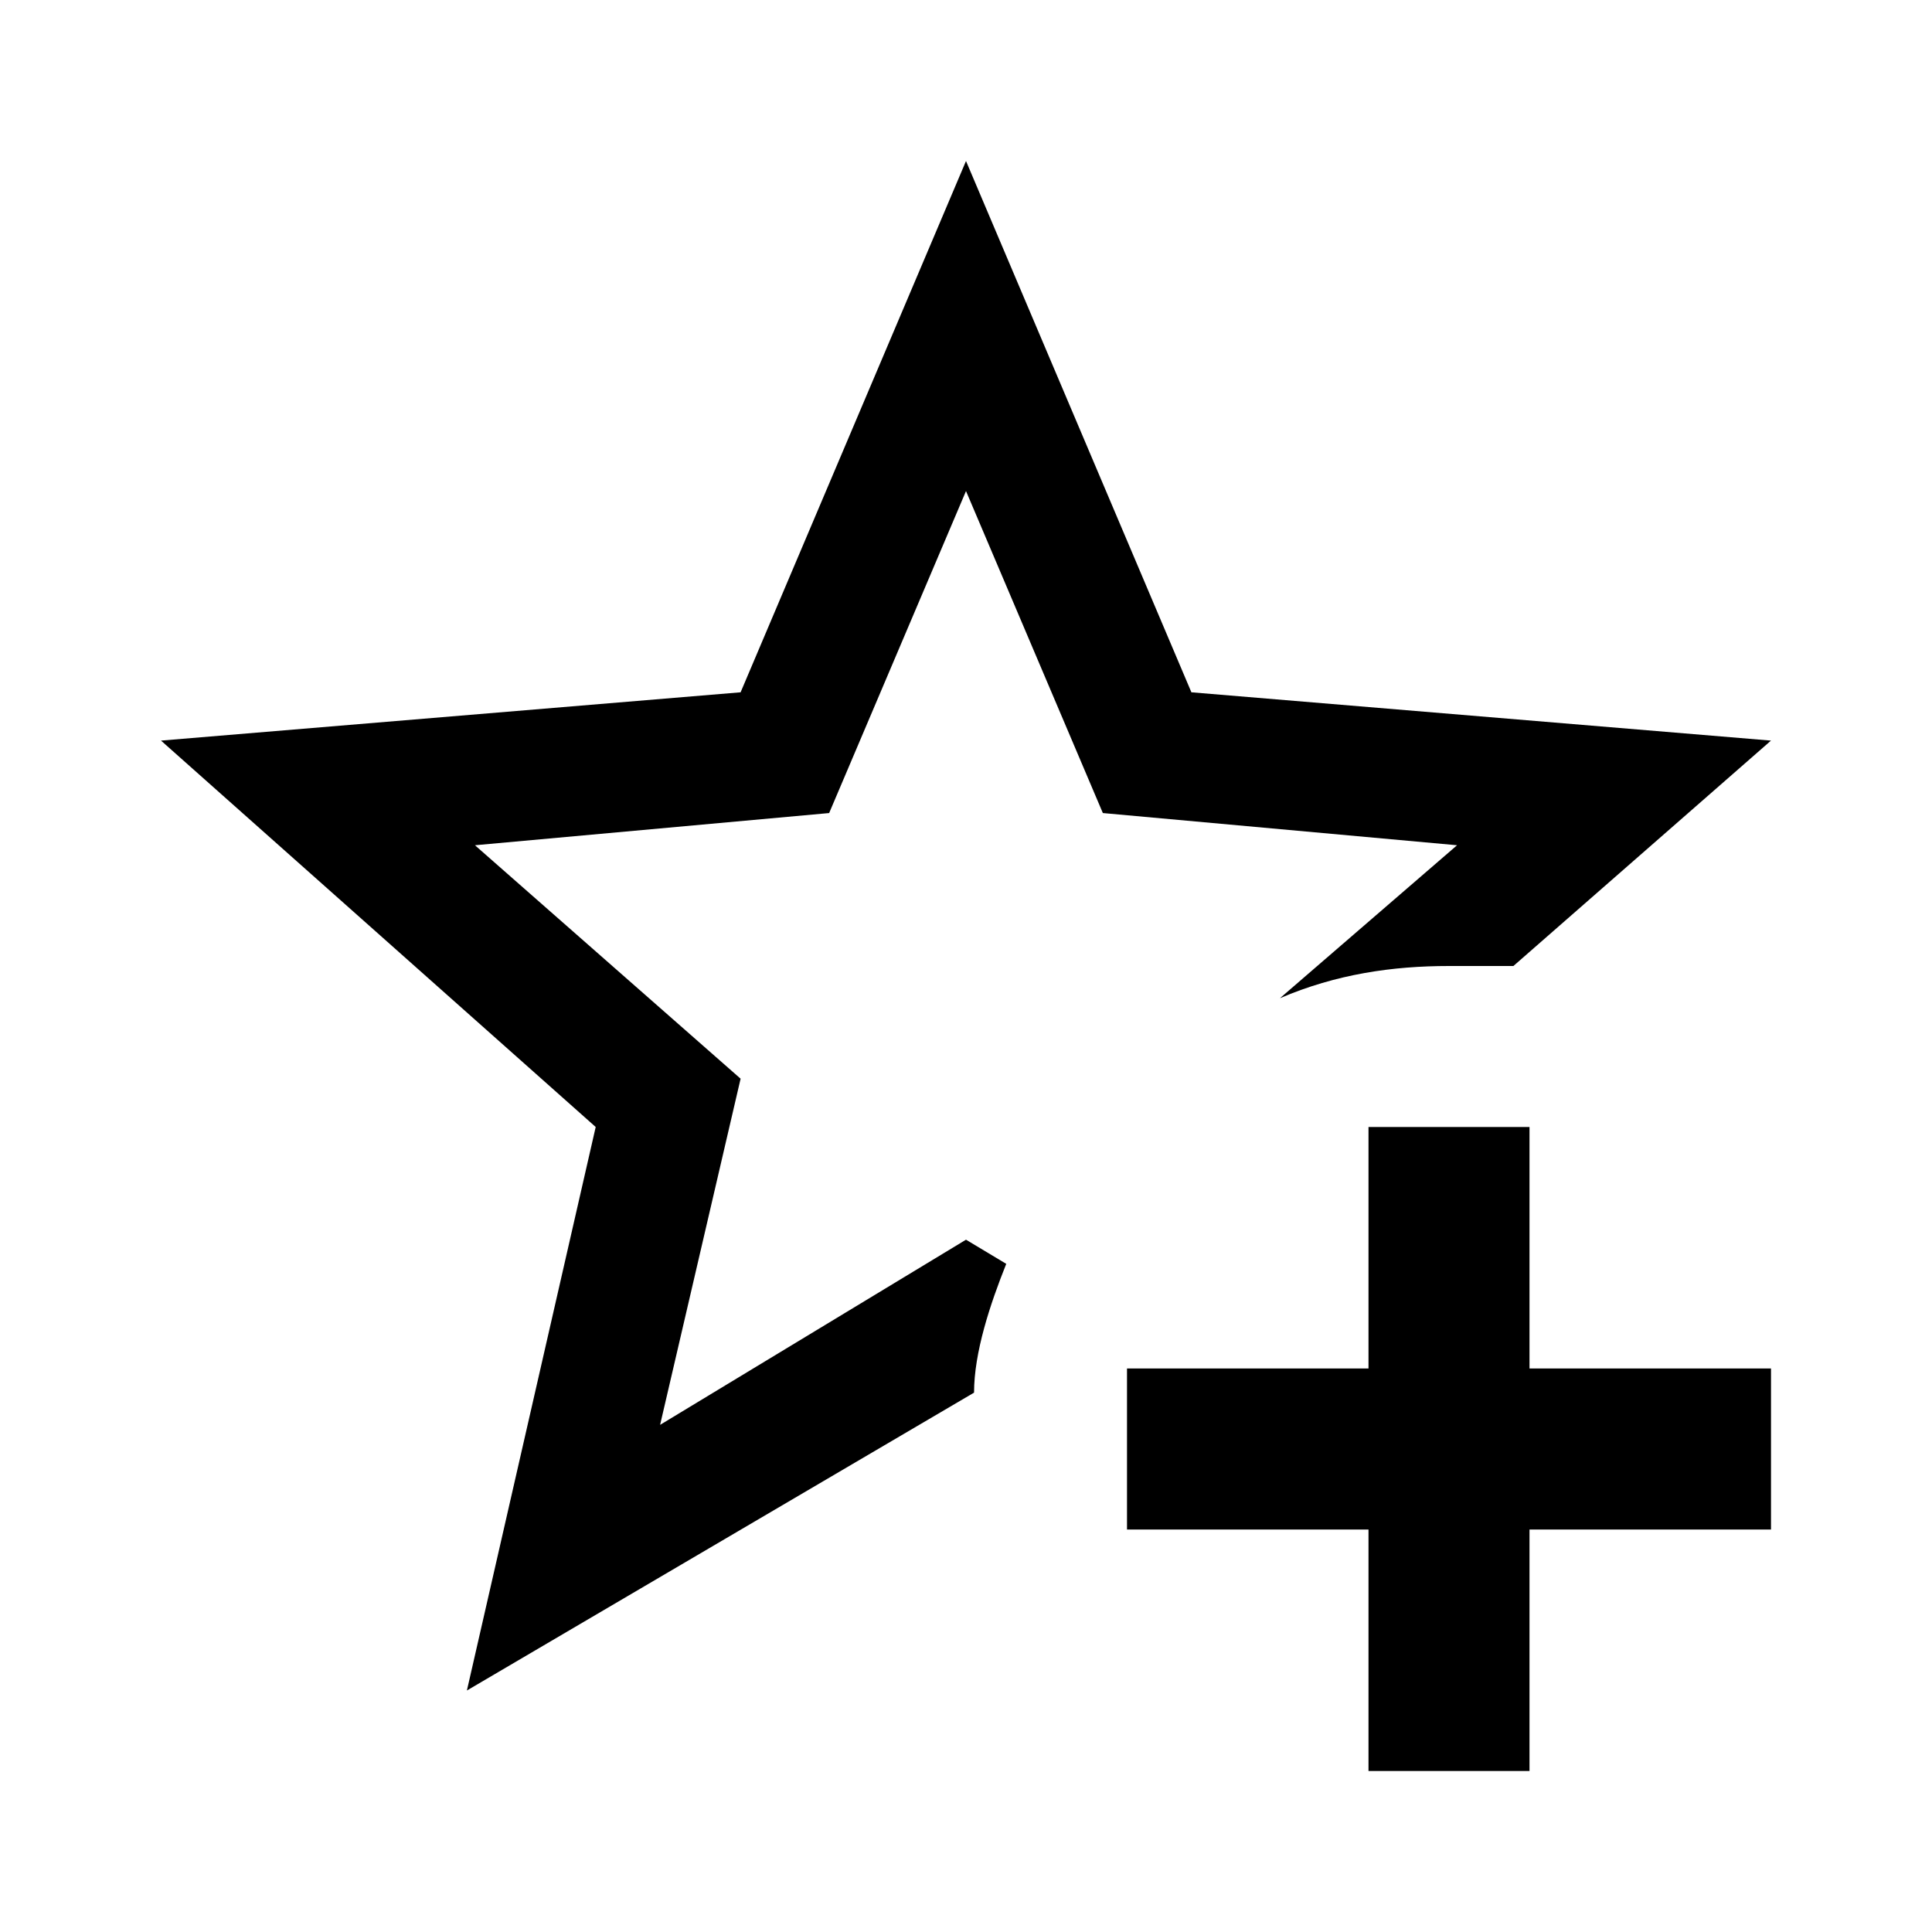
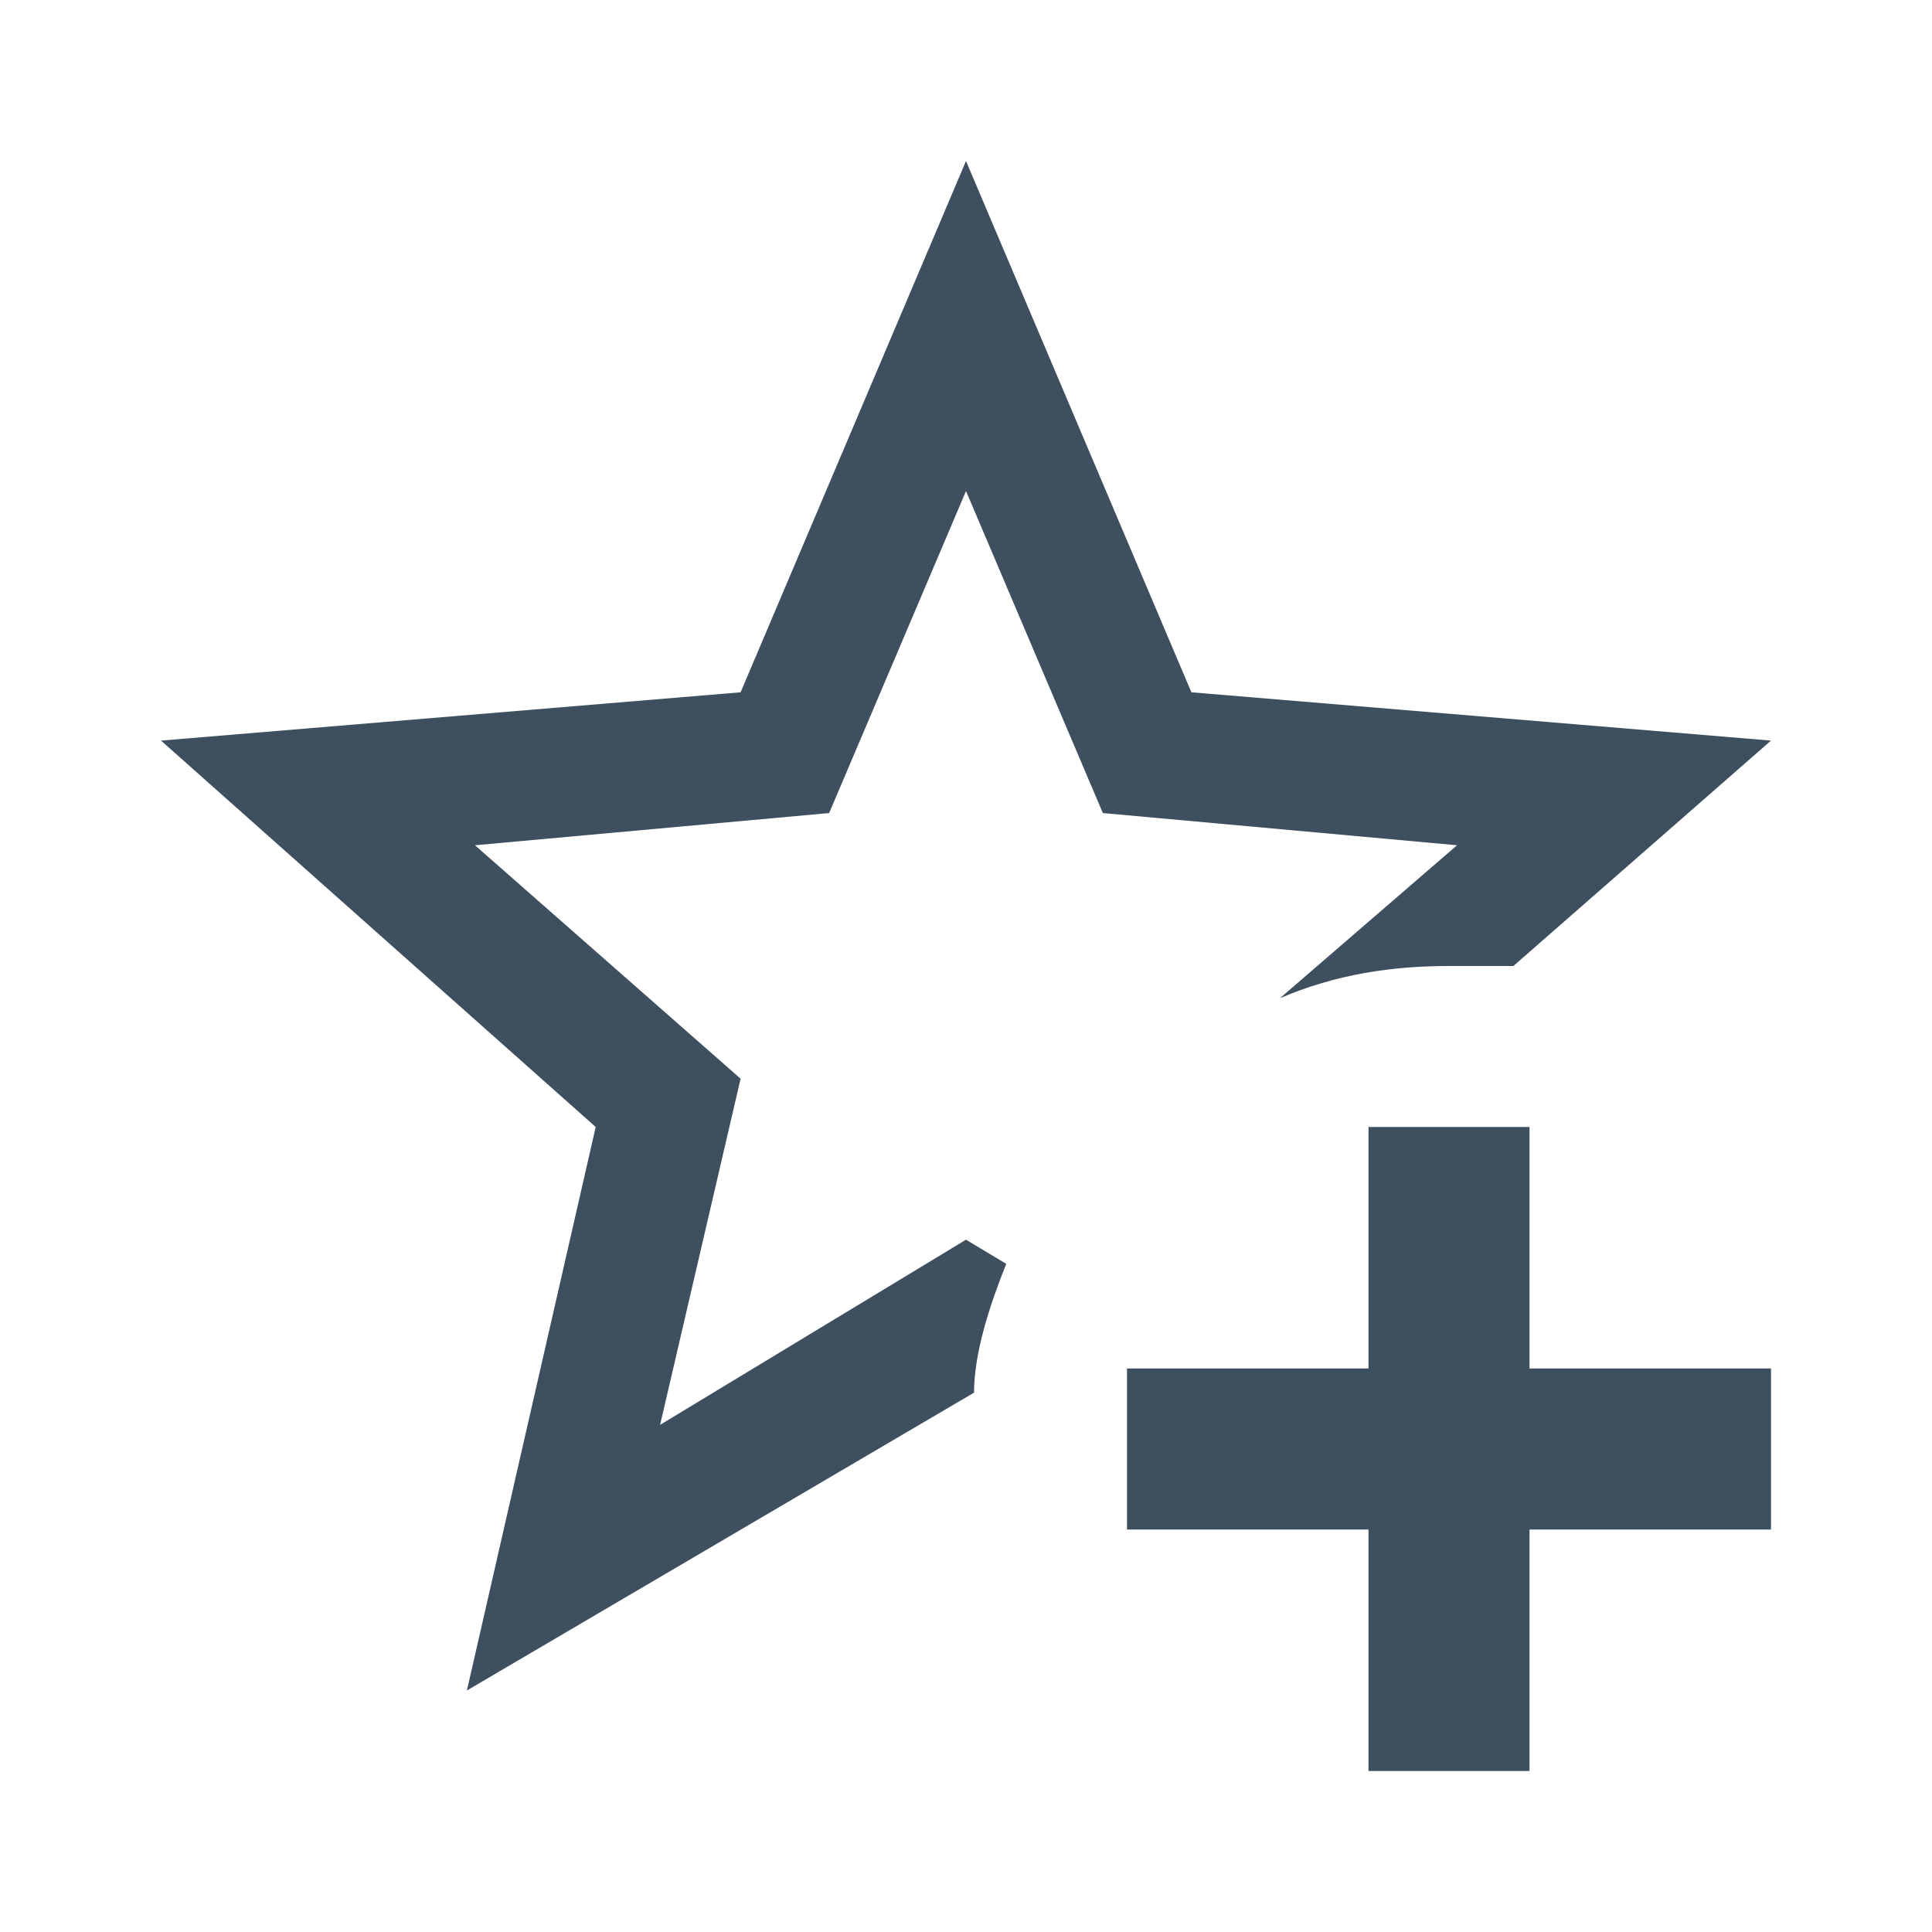
- <svg xmlns="http://www.w3.org/2000/svg" viewBox="0 0 24 24">
+ <svg xmlns="http://www.w3.org/2000/svg" fill="hsl(210, 21%, 31%)" viewBox="0 0 24 24">
  <path d="M5.8 21L7.4 14L2 9.2L9.2 8.6L12 2L14.8 8.6L22 9.2L18.8 12H18C17.3 12 16.6 12.1 15.9 12.4L18.1 10.5L13.7 10.1L12 6.1L10.3 10.1L5.9 10.5L9.2 13.4L8.2 17.7L12 15.4L12.5 15.7C12.3 16.2 12.1 16.8 12.1 17.3L5.8 21M17 14V17H14V19H17V22H19V19H22V17H19V14H17Z" />
</svg>
